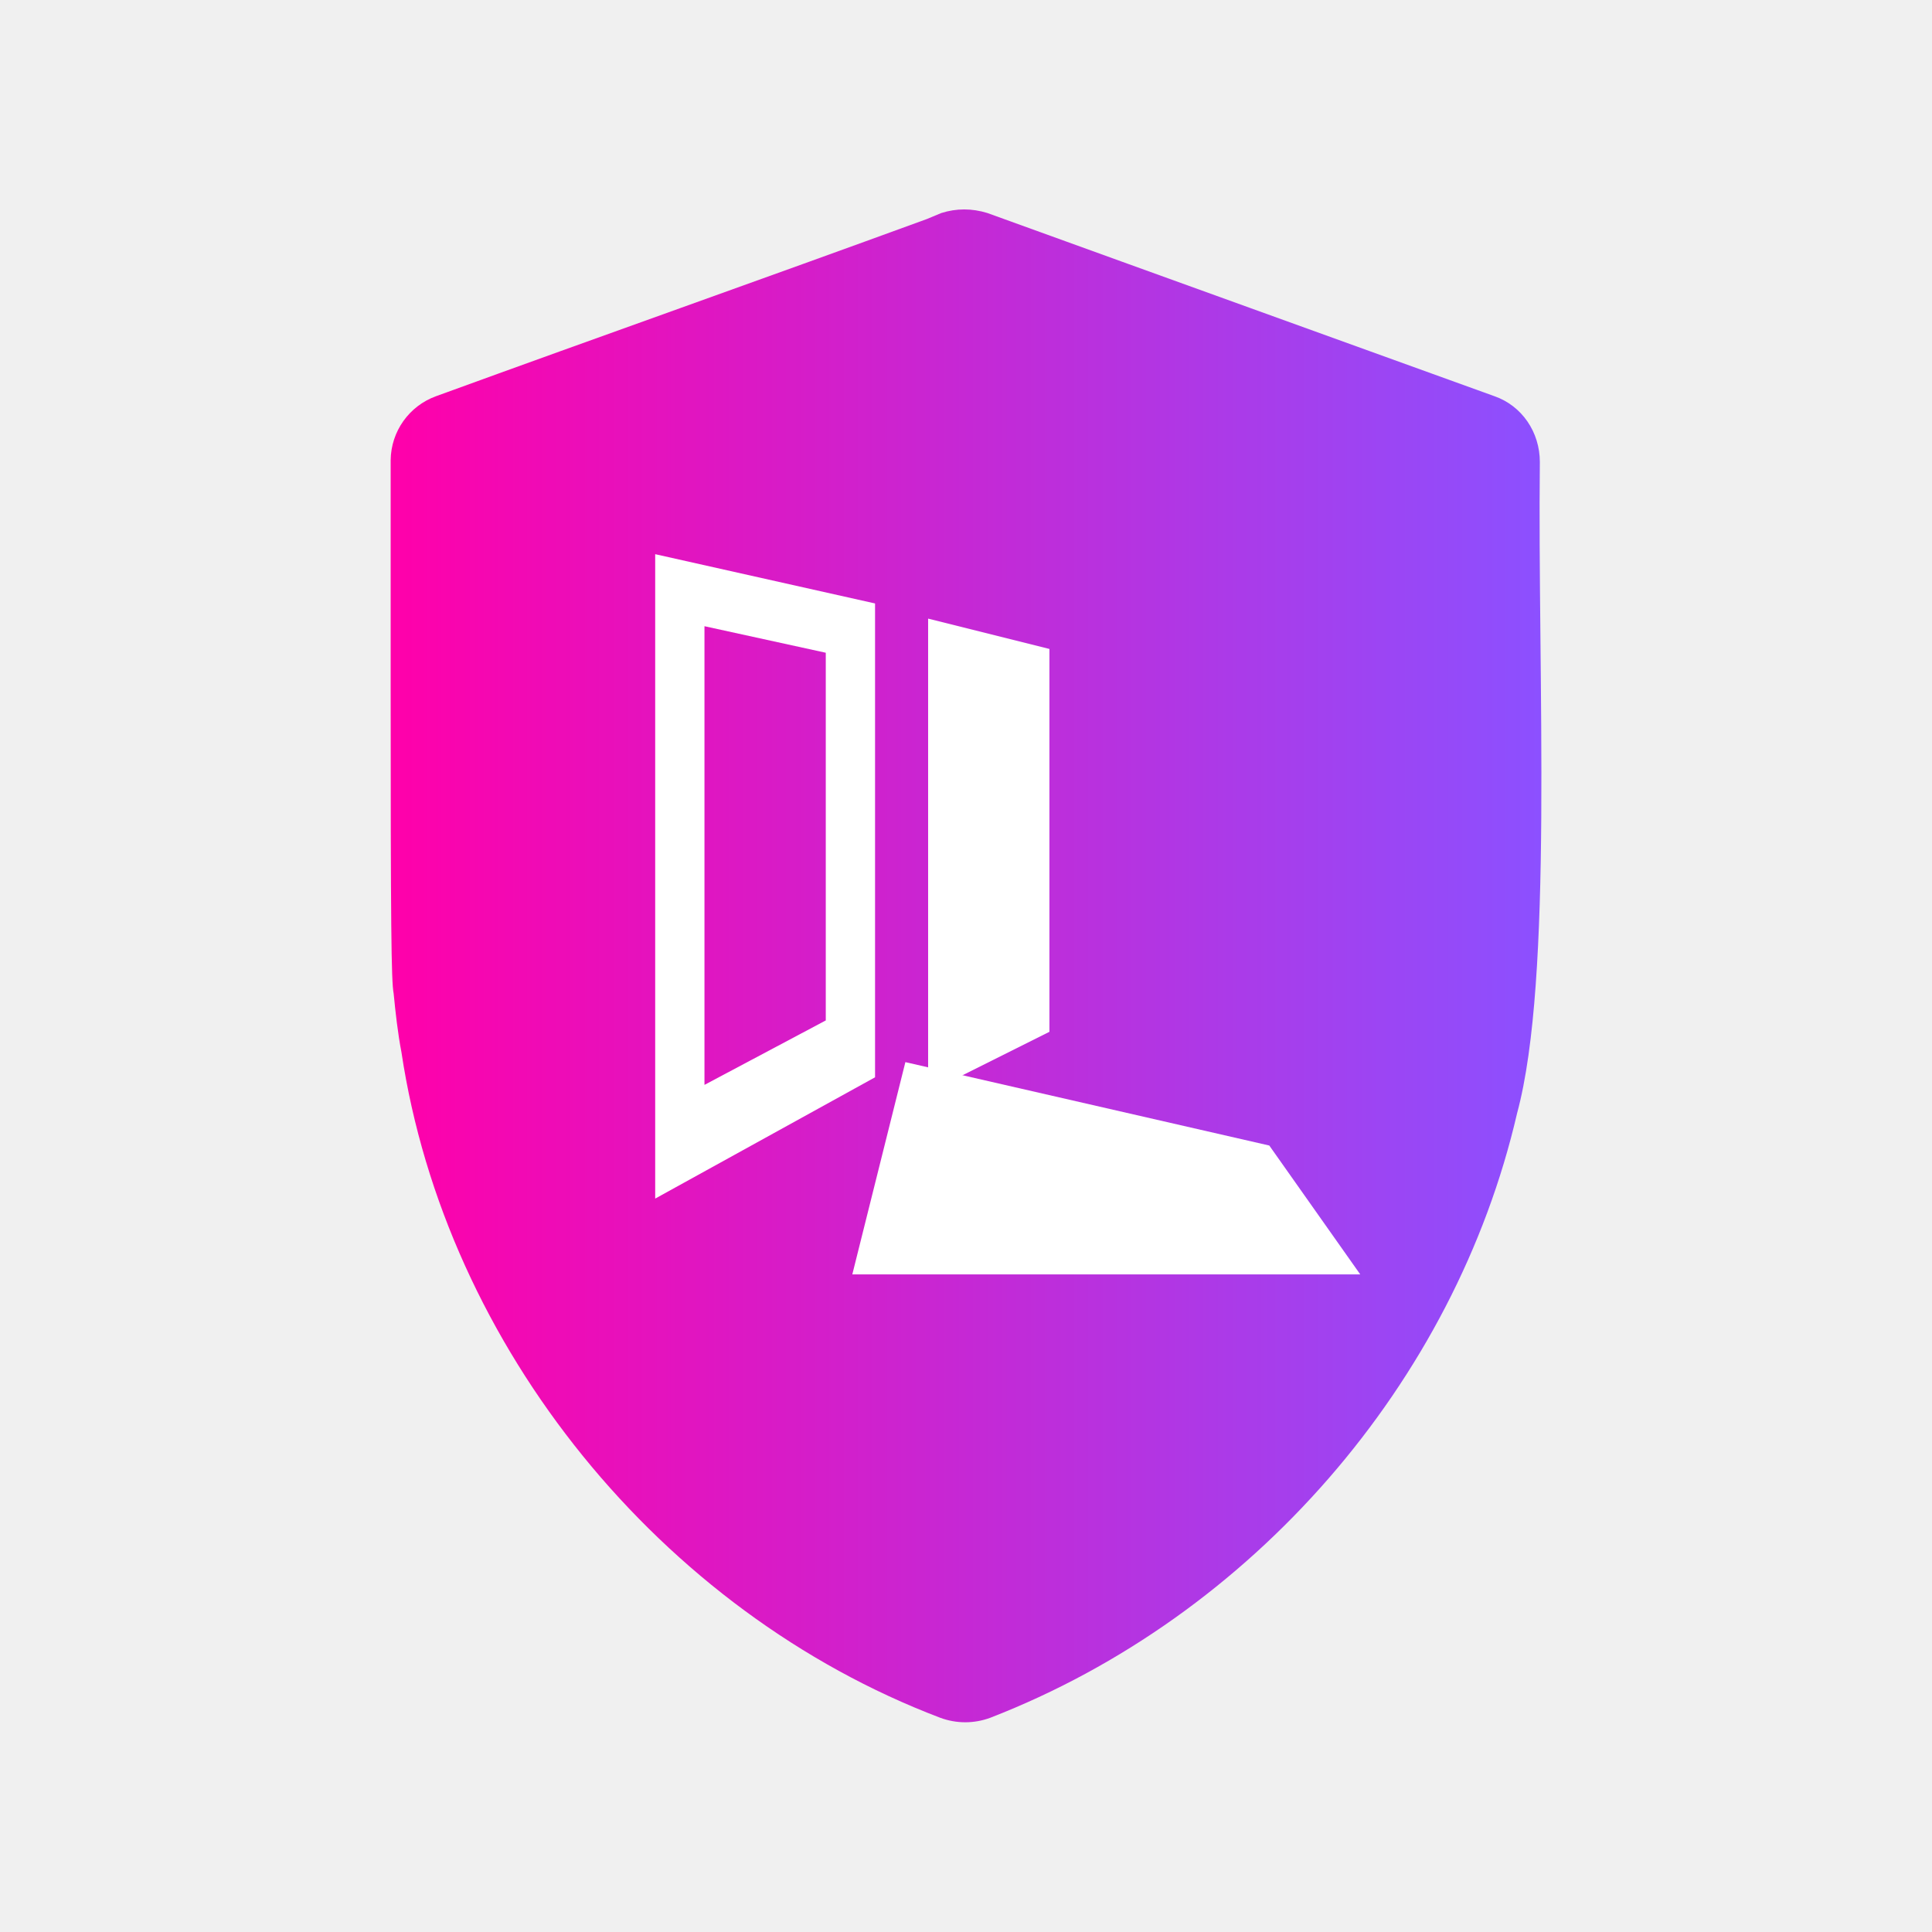
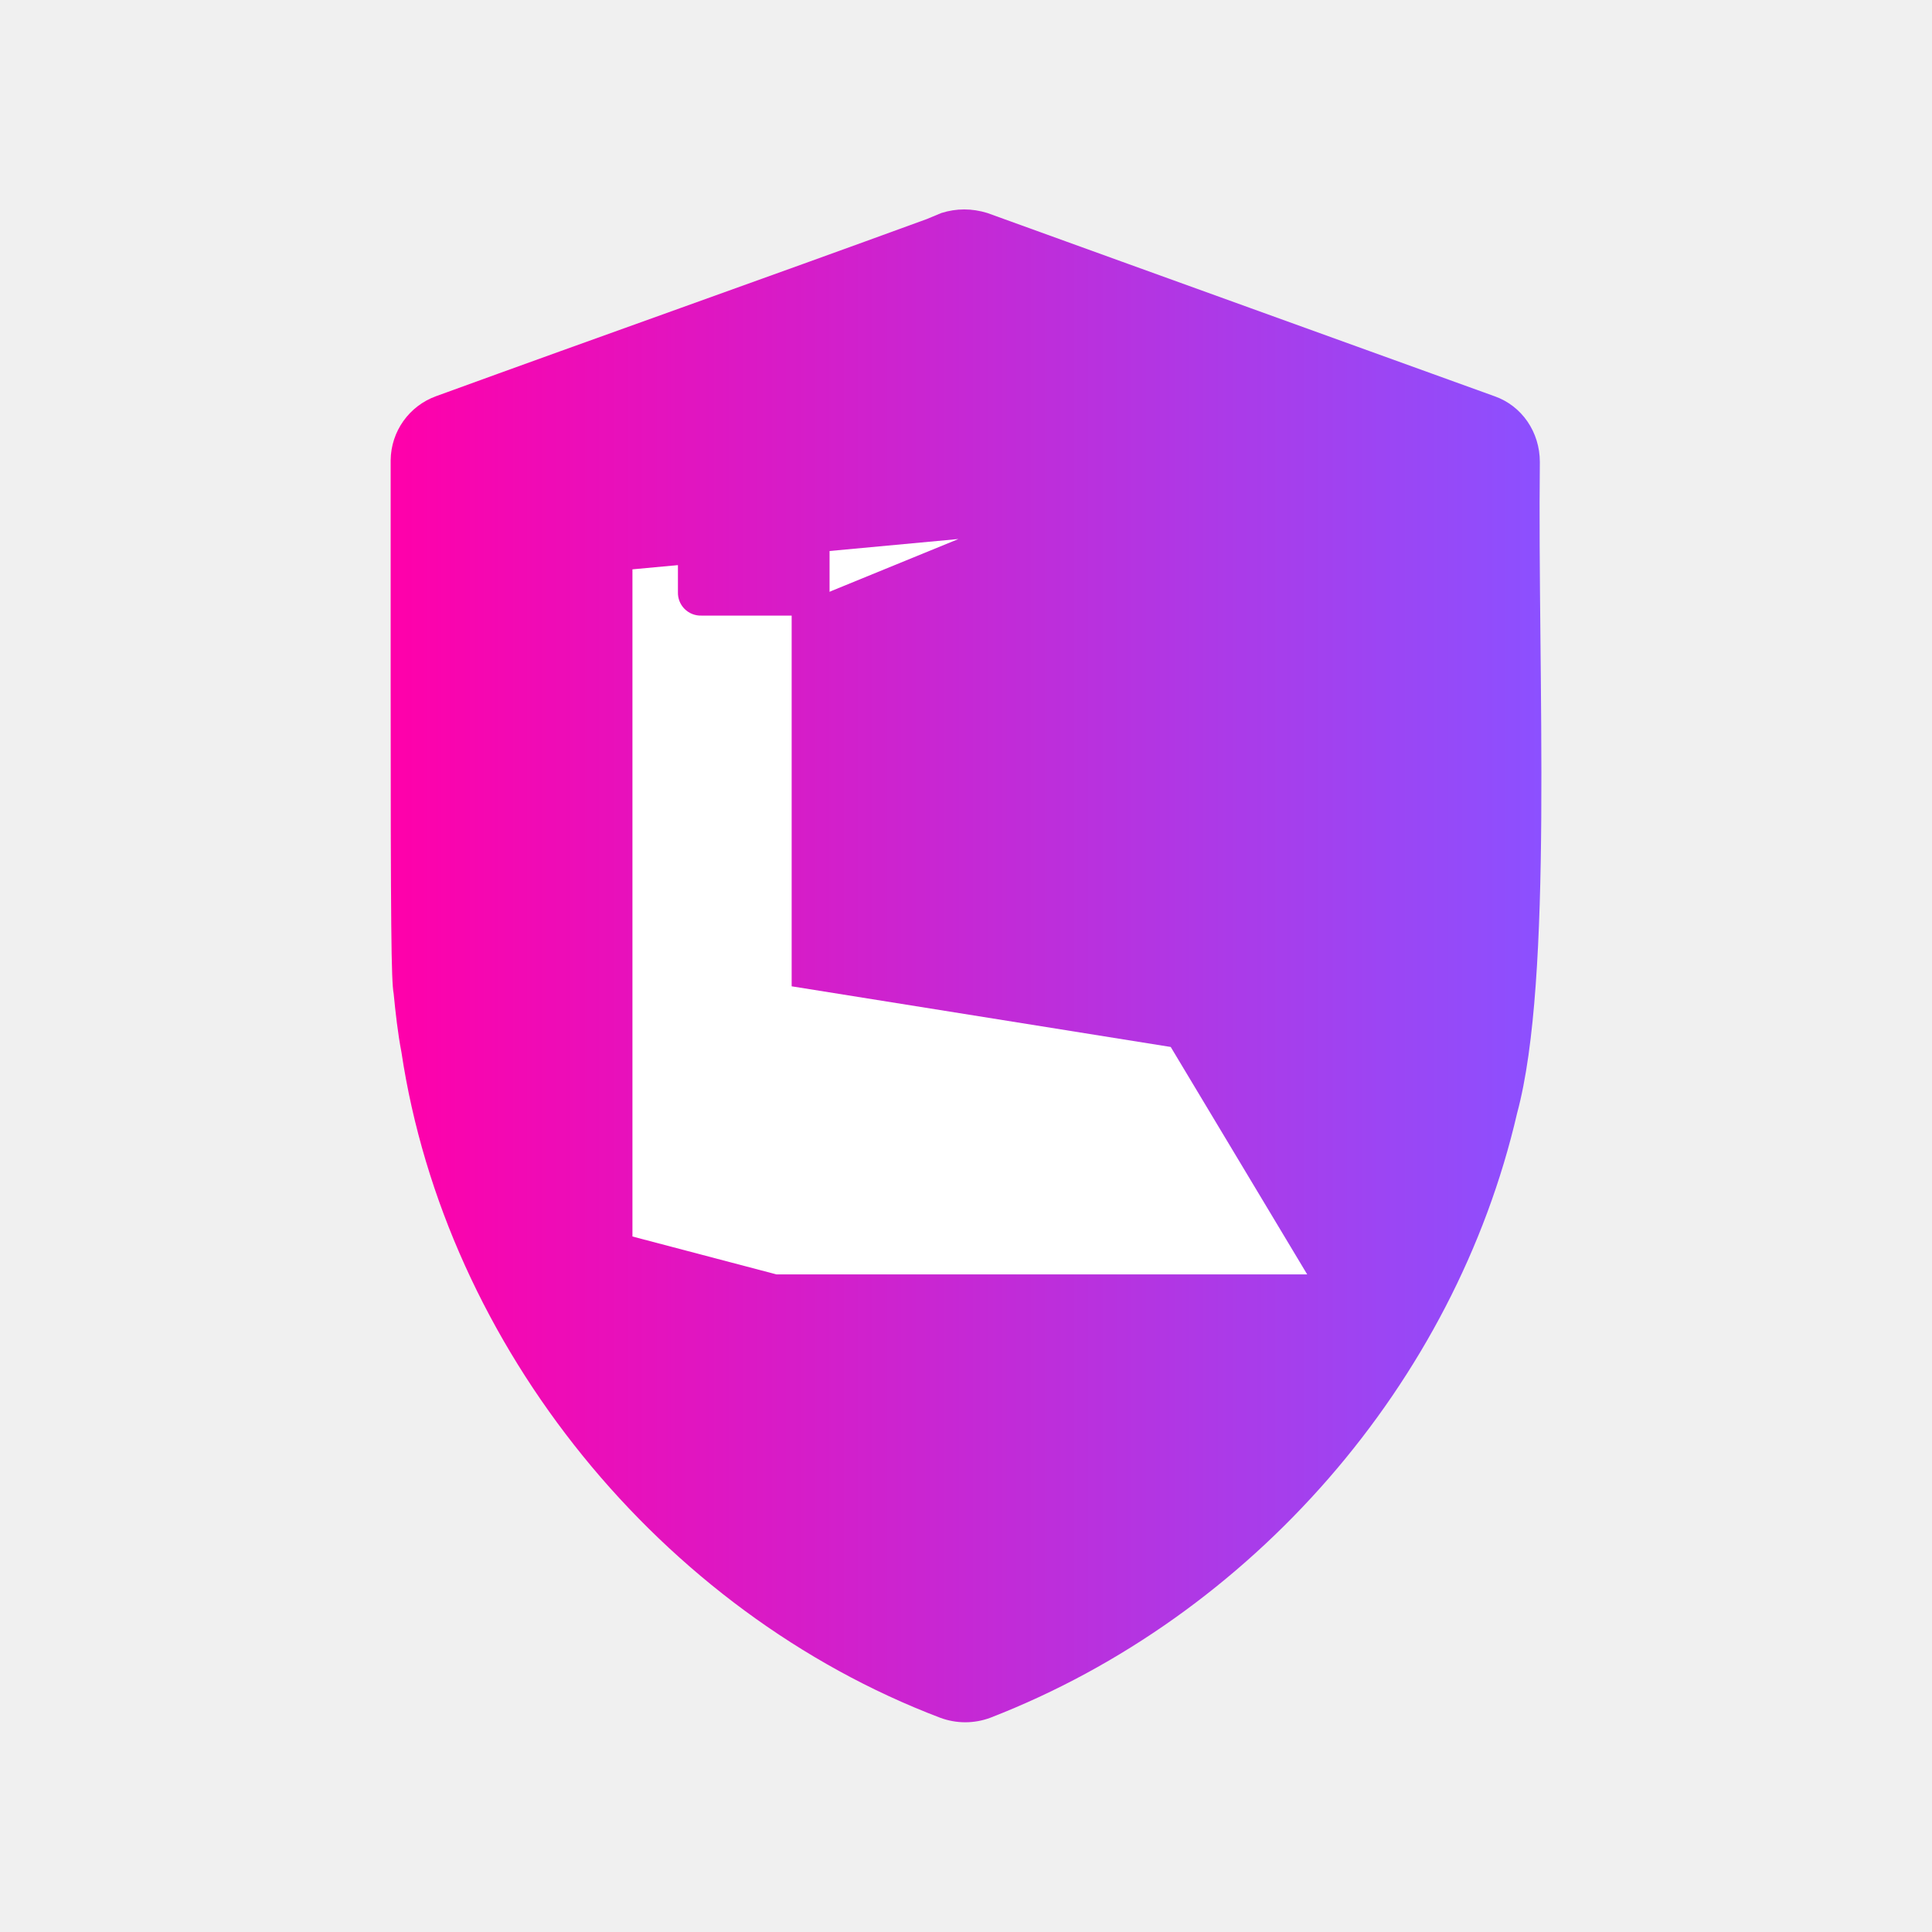
<svg xmlns="http://www.w3.org/2000/svg" viewBox="-6.527 2.221 32.279 32.279" role="img" aria-label="Socket ajar">
  <defs>
    <linearGradient id="socket-brand-gradient" x1="0" y1="0" x2="1" y2="0">
      <stop offset="0%" stop-color="#ff00aa" />
      <stop offset="100%" stop-color="#8c50ff" />
    </linearGradient>
  </defs>
  <path data-socket-layer="shield" fill="url(#socket-brand-gradient)" d="M18.44 8.84c.46.16.76.6.76 1.1-.04 3.58.23 8.63-.38 10.88-1.04 4.5-4.42 8.4-8.8 10.1a1.2 1.2 0 0 1-.84 0C4.52 29.15.92 24.73.18 19.8c-.06-.31-.1-.67-.13-.98-.04-.2-.05-1.14-.05-5.17V9.91a1.15 1.15 0 0 1 .76-1.07c2.8-1.02 5.38-1.93 8.2-2.96l.24-.1q.38-.12.77 0l2.24.81z" />
  <g data-socket-layer="glyph" transform="translate(2.013 9.2) scale(0.63333)">
    <defs>
      <mask id="glyph-cut-0" maskUnits="userSpaceOnUse" x="0" y="0" width="24" height="24">
        <rect width="24" height="24" fill="#ffffff" />
-         <path fill="#000000" d="m6.3 5.5 3.2.7v9.7l-3.2 1.7Z" />
+         <path fill="#000000" d="m6.6 3.5 4-.36V4.6a.6.6 0 0 1-.62.62H7.22a.6.6 0 0 1-.62-.62Z" />
      </mask>
    </defs>
-     <g transform="translate(-1.2 0)" mask="url(#glyph-cut-0)">
-       <path fill="#ffffff" fill-rule="evenodd" d="m5 3.6 5.8 1.3v12.5L5 20.6Z" />
-       <path fill="#ffffff" fill-rule="evenodd" d="m12.2 5.3 3.2.8v10.1l-3.2 1.6Z" />
-       <path fill="#ffffff" fill-rule="evenodd" d="m11.6 17 9.6 2.2 2.4 3.4H10.2Z" />
+     <g transform="translate(-2.2 0)" mask="url(#glyph-cut-0)">
+       <path fill="#ffffff" fill-rule="evenodd" d="m5.4 4 8.6-.8L9.6 5v10l10 1.6 3.6 6h-14l-3.8-1Z" />
    </g>
  </g>
</svg>
